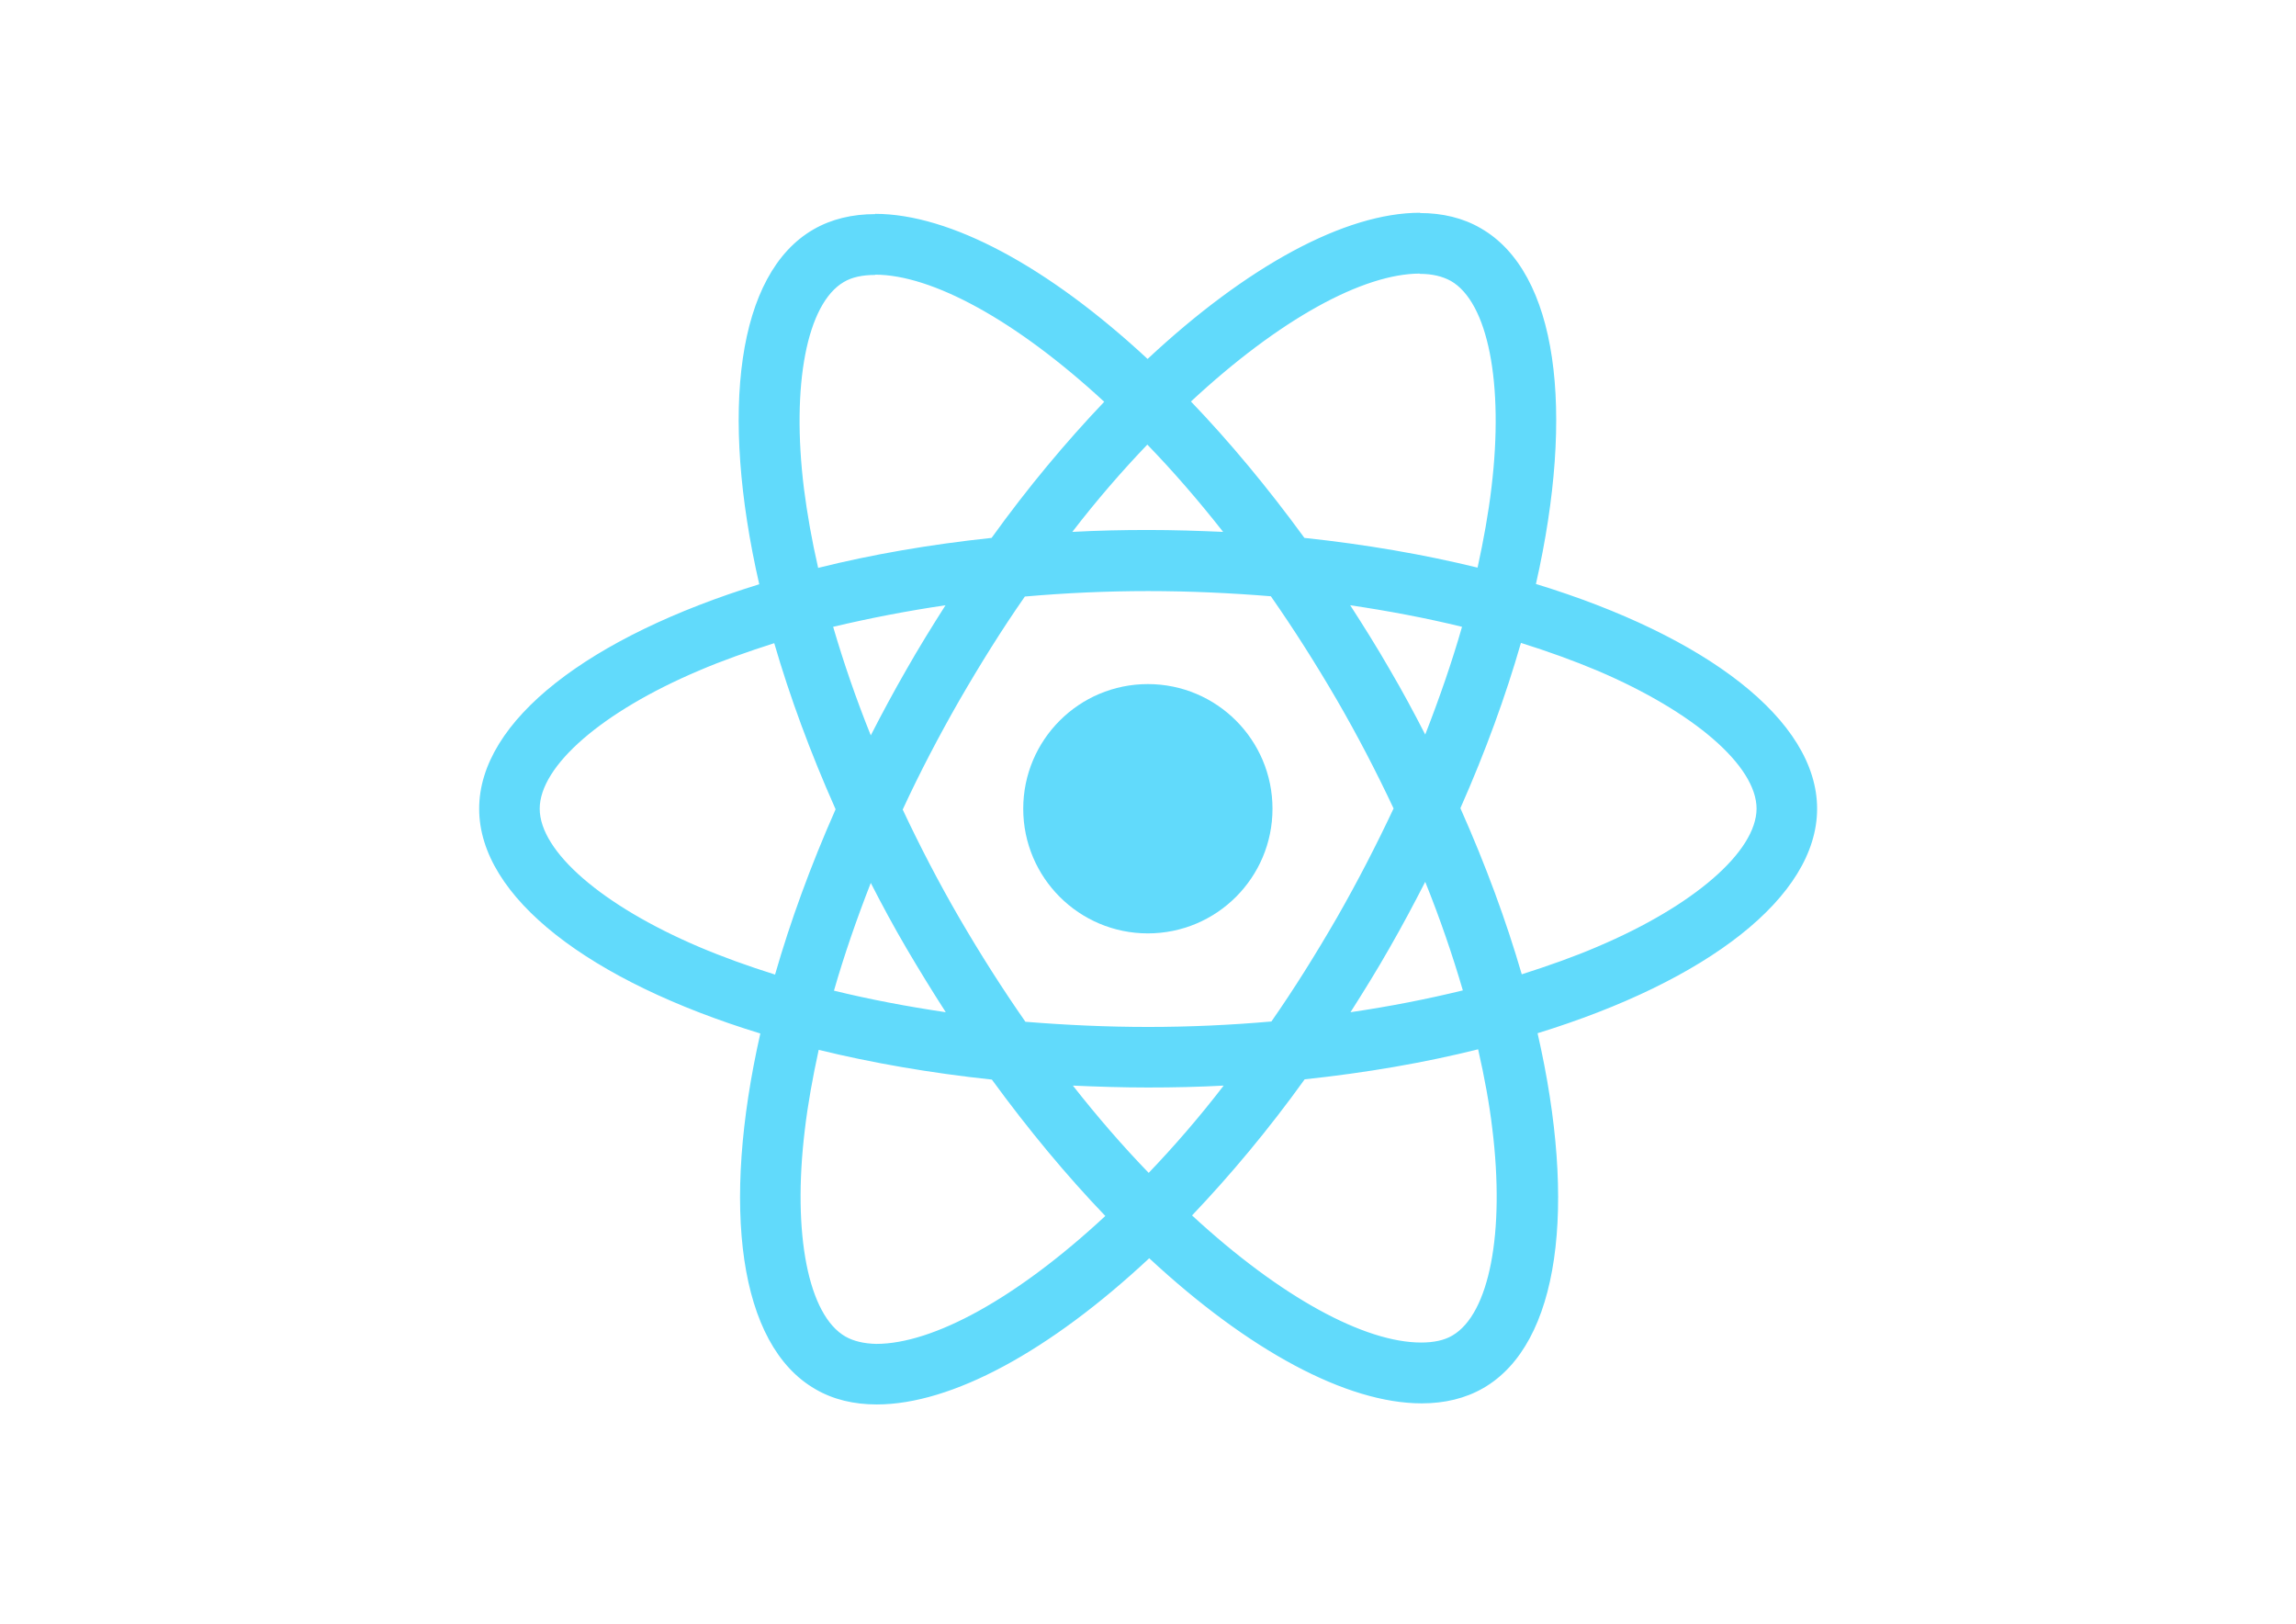
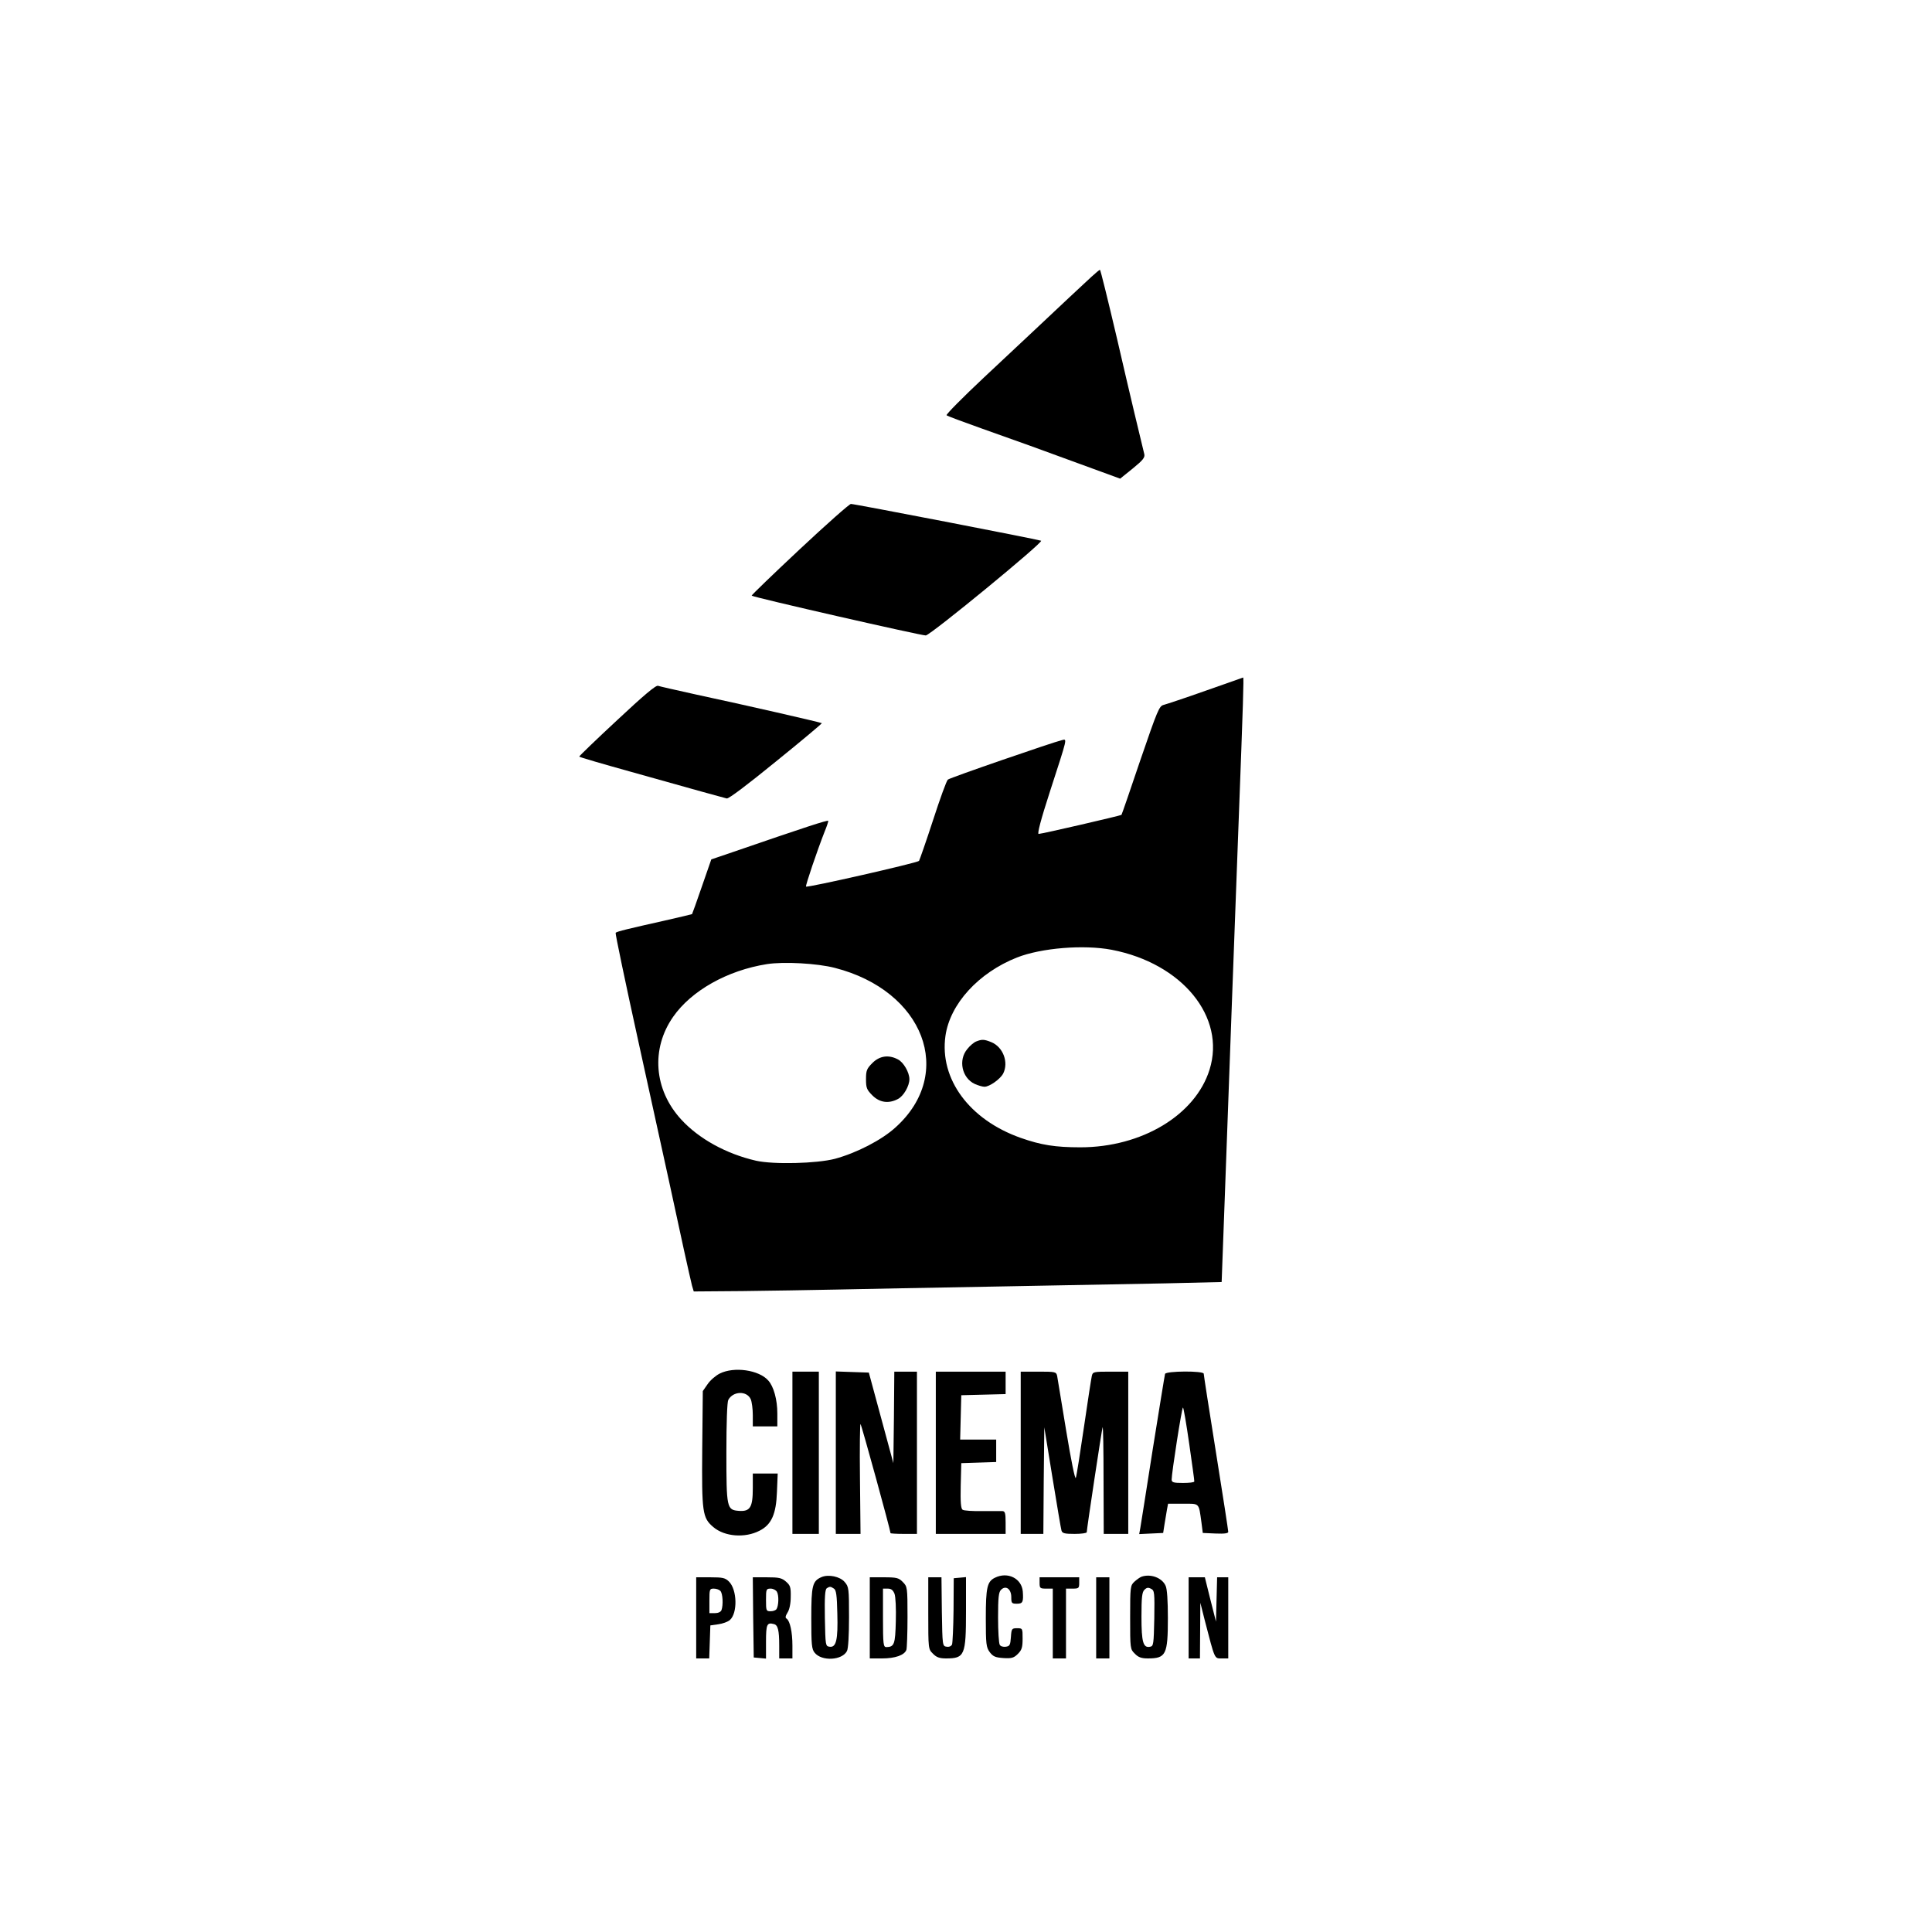
- <svg xmlns="http://www.w3.org/2000/svg" viewBox="0 0 841.9 595.3">
-   <g fill="#61DAFB">
-     <path d="M666.3 296.5c0-32.5-40.7-63.3-103.1-82.4 14.4-63.6 8-114.2-20.2-130.4-6.5-3.8-14.1-5.6-22.4-5.6v22.3c4.6 0 8.3.9 11.4 2.6 13.6 7.8 19.5 37.5 14.9 75.7-1.1 9.4-2.9 19.3-5.1 29.4-19.6-4.8-41-8.5-63.5-10.9-13.5-18.5-27.5-35.3-41.6-50 32.6-30.3 63.2-46.9 84-46.9V78c-27.5 0-63.5 19.6-99.9 53.6-36.4-33.8-72.4-53.2-99.9-53.2v22.3c20.7 0 51.4 16.5 84 46.6-14 14.7-28 31.4-41.3 49.9-22.6 2.4-44 6.1-63.6 11-2.3-10-4-19.7-5.2-29-4.7-38.2 1.1-67.9 14.6-75.8 3-1.8 6.9-2.6 11.5-2.6V78.5c-8.4 0-16 1.8-22.6 5.6-28.1 16.2-34.4 66.7-19.9 130.1-62.2 19.2-102.7 49.9-102.7 82.3 0 32.5 40.7 63.3 103.1 82.4-14.4 63.6-8 114.2 20.2 130.4 6.5 3.8 14.1 5.6 22.5 5.6 27.5 0 63.5-19.6 99.9-53.6 36.4 33.8 72.4 53.2 99.9 53.2 8.4 0 16-1.8 22.6-5.6 28.1-16.2 34.4-66.7 19.9-130.1 62-19.1 102.5-49.9 102.5-82.3zm-130.2-66.7c-3.7 12.9-8.3 26.2-13.5 39.5-4.1-8-8.4-16-13.1-24-4.6-8-9.5-15.8-14.4-23.4 14.2 2.1 27.9 4.7 41 7.9zm-45.8 106.5c-7.8 13.5-15.8 26.3-24.1 38.2-14.9 1.3-30 2-45.2 2-15.1 0-30.2-.7-45-1.9-8.3-11.9-16.4-24.6-24.2-38-7.6-13.1-14.5-26.4-20.8-39.8 6.2-13.4 13.2-26.8 20.7-39.9 7.8-13.5 15.8-26.3 24.1-38.2 14.9-1.3 30-2 45.2-2 15.1 0 30.2.7 45 1.9 8.3 11.9 16.4 24.6 24.2 38 7.6 13.1 14.5 26.4 20.8 39.8-6.3 13.4-13.2 26.8-20.7 39.9zm32.3-13c5.4 13.4 10 26.8 13.8 39.8-13.1 3.2-26.9 5.9-41.2 8 4.9-7.7 9.8-15.6 14.4-23.7 4.6-8 8.9-16.1 13-24.1zM421.2 430c-9.3-9.6-18.6-20.3-27.8-32 9 .4 18.2.7 27.5.7 9.4 0 18.7-.2 27.8-.7-9 11.7-18.3 22.4-27.5 32zm-74.4-58.9c-14.2-2.1-27.9-4.7-41-7.9 3.7-12.9 8.3-26.2 13.5-39.5 4.1 8 8.4 16 13.1 24 4.7 8 9.5 15.8 14.4 23.4zM420.7 163c9.3 9.6 18.6 20.3 27.8 32-9-.4-18.2-.7-27.5-.7-9.4 0-18.7.2-27.8.7 9-11.7 18.3-22.4 27.5-32zm-74 58.9c-4.9 7.7-9.8 15.6-14.4 23.7-4.6 8-8.9 16-13 24-5.4-13.4-10-26.8-13.8-39.8 13.1-3.1 26.9-5.8 41.2-7.9zm-90.5 125.2c-35.4-15.1-58.3-34.9-58.3-50.6 0-15.7 22.9-35.6 58.3-50.6 8.6-3.7 18-7 27.7-10.1 5.7 19.6 13.2 40 22.5 60.9-9.2 20.8-16.6 41.1-22.2 60.6-9.9-3.1-19.3-6.5-28-10.2zM310 490c-13.6-7.8-19.5-37.5-14.9-75.7 1.1-9.4 2.9-19.3 5.1-29.4 19.6 4.8 41 8.5 63.5 10.9 13.5 18.5 27.5 35.3 41.6 50-32.6 30.3-63.2 46.9-84 46.9-4.5-.1-8.3-1-11.3-2.7zm237.2-76.2c4.7 38.2-1.1 67.9-14.6 75.8-3 1.8-6.9 2.6-11.5 2.6-20.7 0-51.4-16.5-84-46.6 14-14.7 28-31.4 41.3-49.9 22.6-2.4 44-6.1 63.6-11 2.3 10.1 4.1 19.8 5.2 29.1zm38.5-66.7c-8.6 3.7-18 7-27.7 10.1-5.7-19.6-13.2-40-22.5-60.9 9.2-20.8 16.6-41.1 22.2-60.6 9.9 3.1 19.3 6.5 28.1 10.2 35.4 15.1 58.3 34.9 58.3 50.6-.1 15.7-23 35.6-58.4 50.6zM320.8 78.4z" />
-     <circle cx="420.9" cy="296.5" r="45.7" />
-     <path d="M520.5 78.1z" />
+ <svg xmlns="http://www.w3.org/2000/svg" version="1.0" width="1024pt" height="1024pt" viewBox="0 0 1024 1024" preserveAspectRatio="xMidYMid meet">
+   <g transform="translate(0,1024) scale(0.1,-0.1)" fill="#000000" stroke="none">
+     <path d="M5785 8773 c-22 -20 -74 -69 -115 -107 -141 -133 -246 -231 -453 -425 -114 -107 -204 -198 -200 -202 4 -4 87 -35 183 -69 242 -86 276 -98 521 -188 l216 -79 67 54 c54 44 65 58 61 76 -23 94 -74 306 -145 614 -47 200 -87 363 -90 363 -3 0 -23 -17 -45 -37z" />
+     <path d="M4238 7328 c-142 -133 -256 -243 -254 -245 8 -9 904 -213 923 -211 28 4 628 497 611 502 -26 9 -994 196 -1008 195 -8 0 -131 -109 -272 -241z" />
+     <path d="M6390 6579 c-107 -38 -207 -71 -222 -75 -24 -6 -32 -25 -124 -293 -53 -157 -98 -288 -100 -290 -4 -4 -422 -101 -439 -101 -8 0 11 74 60 225 95 293 92 279 63 272 -41 -9 -593 -199 -604 -209 -7 -5 -42 -102 -79 -216 -37 -114 -71 -210 -74 -215 -11 -11 -596 -144 -599 -136 -3 7 59 190 99 292 11 26 19 51 19 56 0 7 -122 -33 -523 -171 l-97 -33 -50 -144 c-27 -79 -51 -145 -52 -146 -2 -1 -68 -17 -148 -35 -187 -42 -251 -57 -257 -64 -3 -2 52 -265 122 -583 153 -696 195 -888 240 -1098 19 -88 39 -173 43 -190 l9 -30 259 2 c142 2 365 5 494 8 129 3 510 10 845 16 336 6 743 14 905 17 l295 7 17 460 c22 605 55 1506 73 1980 24 633 28 765 24 764 -2 -1 -92 -32 -199 -70z m-498 -1373 c374 -72 606 -356 519 -635 -75 -241 -359 -412 -685 -412 -133 0 -208 12 -316 50 -272 96 -431 312 -399 540 24 170 175 335 379 416 130 51 354 69 502 41z m-1467 -96 c472 -121 639 -559 322 -845 -73 -67 -207 -136 -322 -167 -96 -25 -324 -31 -418 -10 -157 36 -303 116 -397 219 -144 157 -161 374 -42 544 97 139 288 246 497 279 90 14 268 4 360 -20z" />
+     <path d="M5174 4720 c-11 -4 -33 -22 -47 -40 -49 -58 -29 -153 39 -185 18 -8 41 -15 52 -15 27 0 84 41 99 70 30 59 0 140 -62 166 -39 16 -51 16 -81 4z" />
+     <path d="M4624 4606 c-30 -30 -34 -40 -34 -86 0 -46 4 -56 34 -86 38 -38 86 -45 135 -19 30 15 61 69 61 105 0 36 -31 90 -61 105 -49 26 -97 19 -135 -19z" />
+     <path d="M3271 6423 c-111 -103 -201 -190 -201 -193 0 -3 121 -38 268 -79 147 -41 319 -89 382 -107 63 -17 123 -34 132 -36 11 -2 111 74 262 197 135 109 244 201 242 202 -4 4 -406 96 -672 153 -99 22 -188 42 -196 45 -11 5 -77 -51 -217 -182z" />
+     <path d="M3815 2960 c-22 -11 -51 -36 -65 -57 l-25 -36 -3 -306 c-3 -339 1 -366 59 -415 60 -51 168 -59 245 -19 63 32 88 88 92 206 l4 97 -66 0 -66 0 0 -78 c0 -101 -14 -124 -73 -120 -65 5 -67 13 -67 311 0 157 4 266 10 277 25 47 98 50 119 4 6 -14 11 -52 11 -84 l0 -60 65 0 65 0 0 69 c0 72 -19 142 -48 174 -49 56 -181 75 -257 37z" />
+     <path d="M4200 2540 l0 -430 70 0 70 0 0 430 0 430 -70 0 -70 0 0 -430z" />
+     <path d="M4430 2540 l0 -430 66 0 65 0 -3 295 c-2 161 0 291 3 287 6 -6 159 -564 159 -578 0 -2 32 -4 70 -4 l70 0 0 430 0 430 -60 0 -60 0 -2 -242 -3 -243 -65 240 -65 240 -88 3 -87 3 0 -431z" />
+     <path d="M4960 2540 l0 -430 185 0 185 0 0 60 c0 50 -3 60 -17 61 -10 0 -58 0 -108 0 -49 -1 -96 2 -103 7 -9 6 -12 39 -10 128 l3 119 93 3 92 3 0 59 0 60 -95 0 -96 0 3 118 3 117 118 3 117 3 0 59 0 60 -185 0 -185 0 0 -430z" />
+     <path d="M5410 2540 l0 -430 60 0 60 0 2 283 3 282 43 -265 c24 -146 45 -273 48 -282 4 -15 17 -18 70 -18 35 0 64 4 64 9 0 17 80 546 84 556 3 6 5 -119 5 -277 l1 -288 65 0 65 0 0 430 0 430 -94 0 c-89 0 -94 -1 -99 -22 -3 -13 -22 -135 -42 -273 -20 -137 -39 -258 -43 -268 -4 -11 -25 92 -51 250 -24 147 -46 278 -48 291 -5 21 -10 22 -99 22 l-94 0 0 -430z" />
+     <path d="M6175 2958 c-2 -7 -31 -186 -65 -398 -33 -212 -63 -400 -66 -418 l-6 -33 63 3 64 3 7 45 c4 25 10 60 13 78 l6 32 79 0 c90 0 83 7 98 -100 l7 -55 68 -3 c48 -2 67 1 67 9 0 7 -29 196 -65 420 -36 224 -65 412 -65 418 0 16 -199 15 -205 -1z m128 -370 c15 -106 28 -196 27 -200 0 -5 -27 -8 -60 -8 -50 0 -60 3 -60 18 0 35 54 382 60 382 3 0 18 -87 33 -192z" />
+     <path d="M4354 1881 c-48 -21 -54 -44 -54 -217 0 -140 2 -165 18 -184 37 -46 145 -41 171 9 7 12 11 84 11 180 0 151 -1 161 -23 186 -24 29 -86 42 -123 26z m66 -61 c12 -7 16 -36 18 -132 4 -140 -6 -181 -41 -176 -22 3 -22 6 -25 152 -2 113 1 151 10 158 16 10 20 10 38 -2z" />
+     <path d="M5274 1878 c-42 -20 -49 -52 -49 -214 0 -139 2 -155 21 -181 18 -23 29 -28 72 -31 44 -3 56 1 77 22 21 21 25 35 25 81 0 54 0 55 -29 55 -28 0 -30 -2 -33 -47 -3 -42 -6 -48 -27 -51 -13 -2 -28 2 -32 10 -5 7 -9 72 -9 145 0 106 3 135 16 147 25 25 54 4 54 -39 0 -32 2 -35 30 -35 31 0 35 9 31 65 -6 69 -80 106 -147 73z" />
+     <path d="M6050 1883 c-8 -3 -25 -15 -37 -26 -22 -20 -23 -27 -23 -189 0 -166 0 -169 25 -193 18 -19 35 -25 69 -25 96 0 106 20 106 214 0 91 -4 155 -12 171 -19 43 -80 65 -128 48z m68 -221 c-3 -136 -4 -147 -22 -150 -37 -8 -46 24 -46 159 0 103 3 131 16 143 12 12 20 13 35 5 18 -9 19 -20 17 -157z" />
+     <path d="M3690 1665 l0 -215 35 0 34 0 3 88 3 87 42 6 c23 3 51 13 62 23 41 37 38 160 -5 203 -20 20 -33 23 -99 23 l-75 0 0 -215z m128 143 c13 -13 16 -75 6 -102 -4 -10 -18 -16 -35 -16 l-29 0 0 65 c0 61 1 65 23 65 13 0 28 -5 35 -12z" />
+     <path d="M3992 1668 l3 -213 33 -3 32 -3 0 90 c0 92 5 103 42 93 21 -5 28 -32 28 -114 l0 -68 35 0 35 0 0 68 c0 72 -13 131 -31 143 -8 4 -6 14 5 32 10 15 17 47 17 83 1 51 -2 61 -25 81 -23 20 -38 23 -102 23 l-74 0 2 -212z m126 135 c11 -20 9 -73 -2 -91 -4 -7 -18 -12 -32 -12 -23 0 -24 3 -24 60 0 57 1 60 25 60 13 0 28 -8 33 -17z" />
+     <path d="M4610 1665 l0 -215 65 0 c69 0 118 17 129 45 3 9 6 88 6 176 0 156 -1 160 -25 184 -21 22 -33 25 -100 25 l-75 0 0 -215z m131 128 c6 -16 9 -79 7 -146 -3 -122 -8 -136 -50 -137 -16 0 -18 14 -18 155 l0 155 25 0 c19 0 28 -8 36 -27z" />
+     <path d="M4920 1690 c0 -189 0 -191 25 -215 18 -19 35 -25 69 -25 99 0 106 16 106 250 l0 181 -32 -3 -33 -3 -1 -168 c-1 -92 -5 -174 -8 -183 -4 -9 -15 -14 -28 -12 -23 3 -23 5 -26 186 l-2 182 -35 0 -35 0 0 -190z" />
+     <path d="M5510 1850 c0 -28 3 -30 35 -30 l35 0 0 -185 0 -185 35 0 35 0 0 185 0 185 35 0 c32 0 35 2 35 30 l0 30 -105 0 -105 0 0 -30z" />
+     <path d="M5810 1665 l0 -215 35 0 35 0 0 215 0 215 -35 0 -35 0 0 -215z" />
+     <path d="M6300 1665 l0 -215 30 0 30 0 1 148 1 147 24 -95 c54 -208 50 -200 89 -200 l35 0 0 215 0 215 -30 0 -29 0 -3 -117 -3 -118 -30 118 -29 117 -43 0 -43 0 0 -215z" />
  </g>
</svg>
